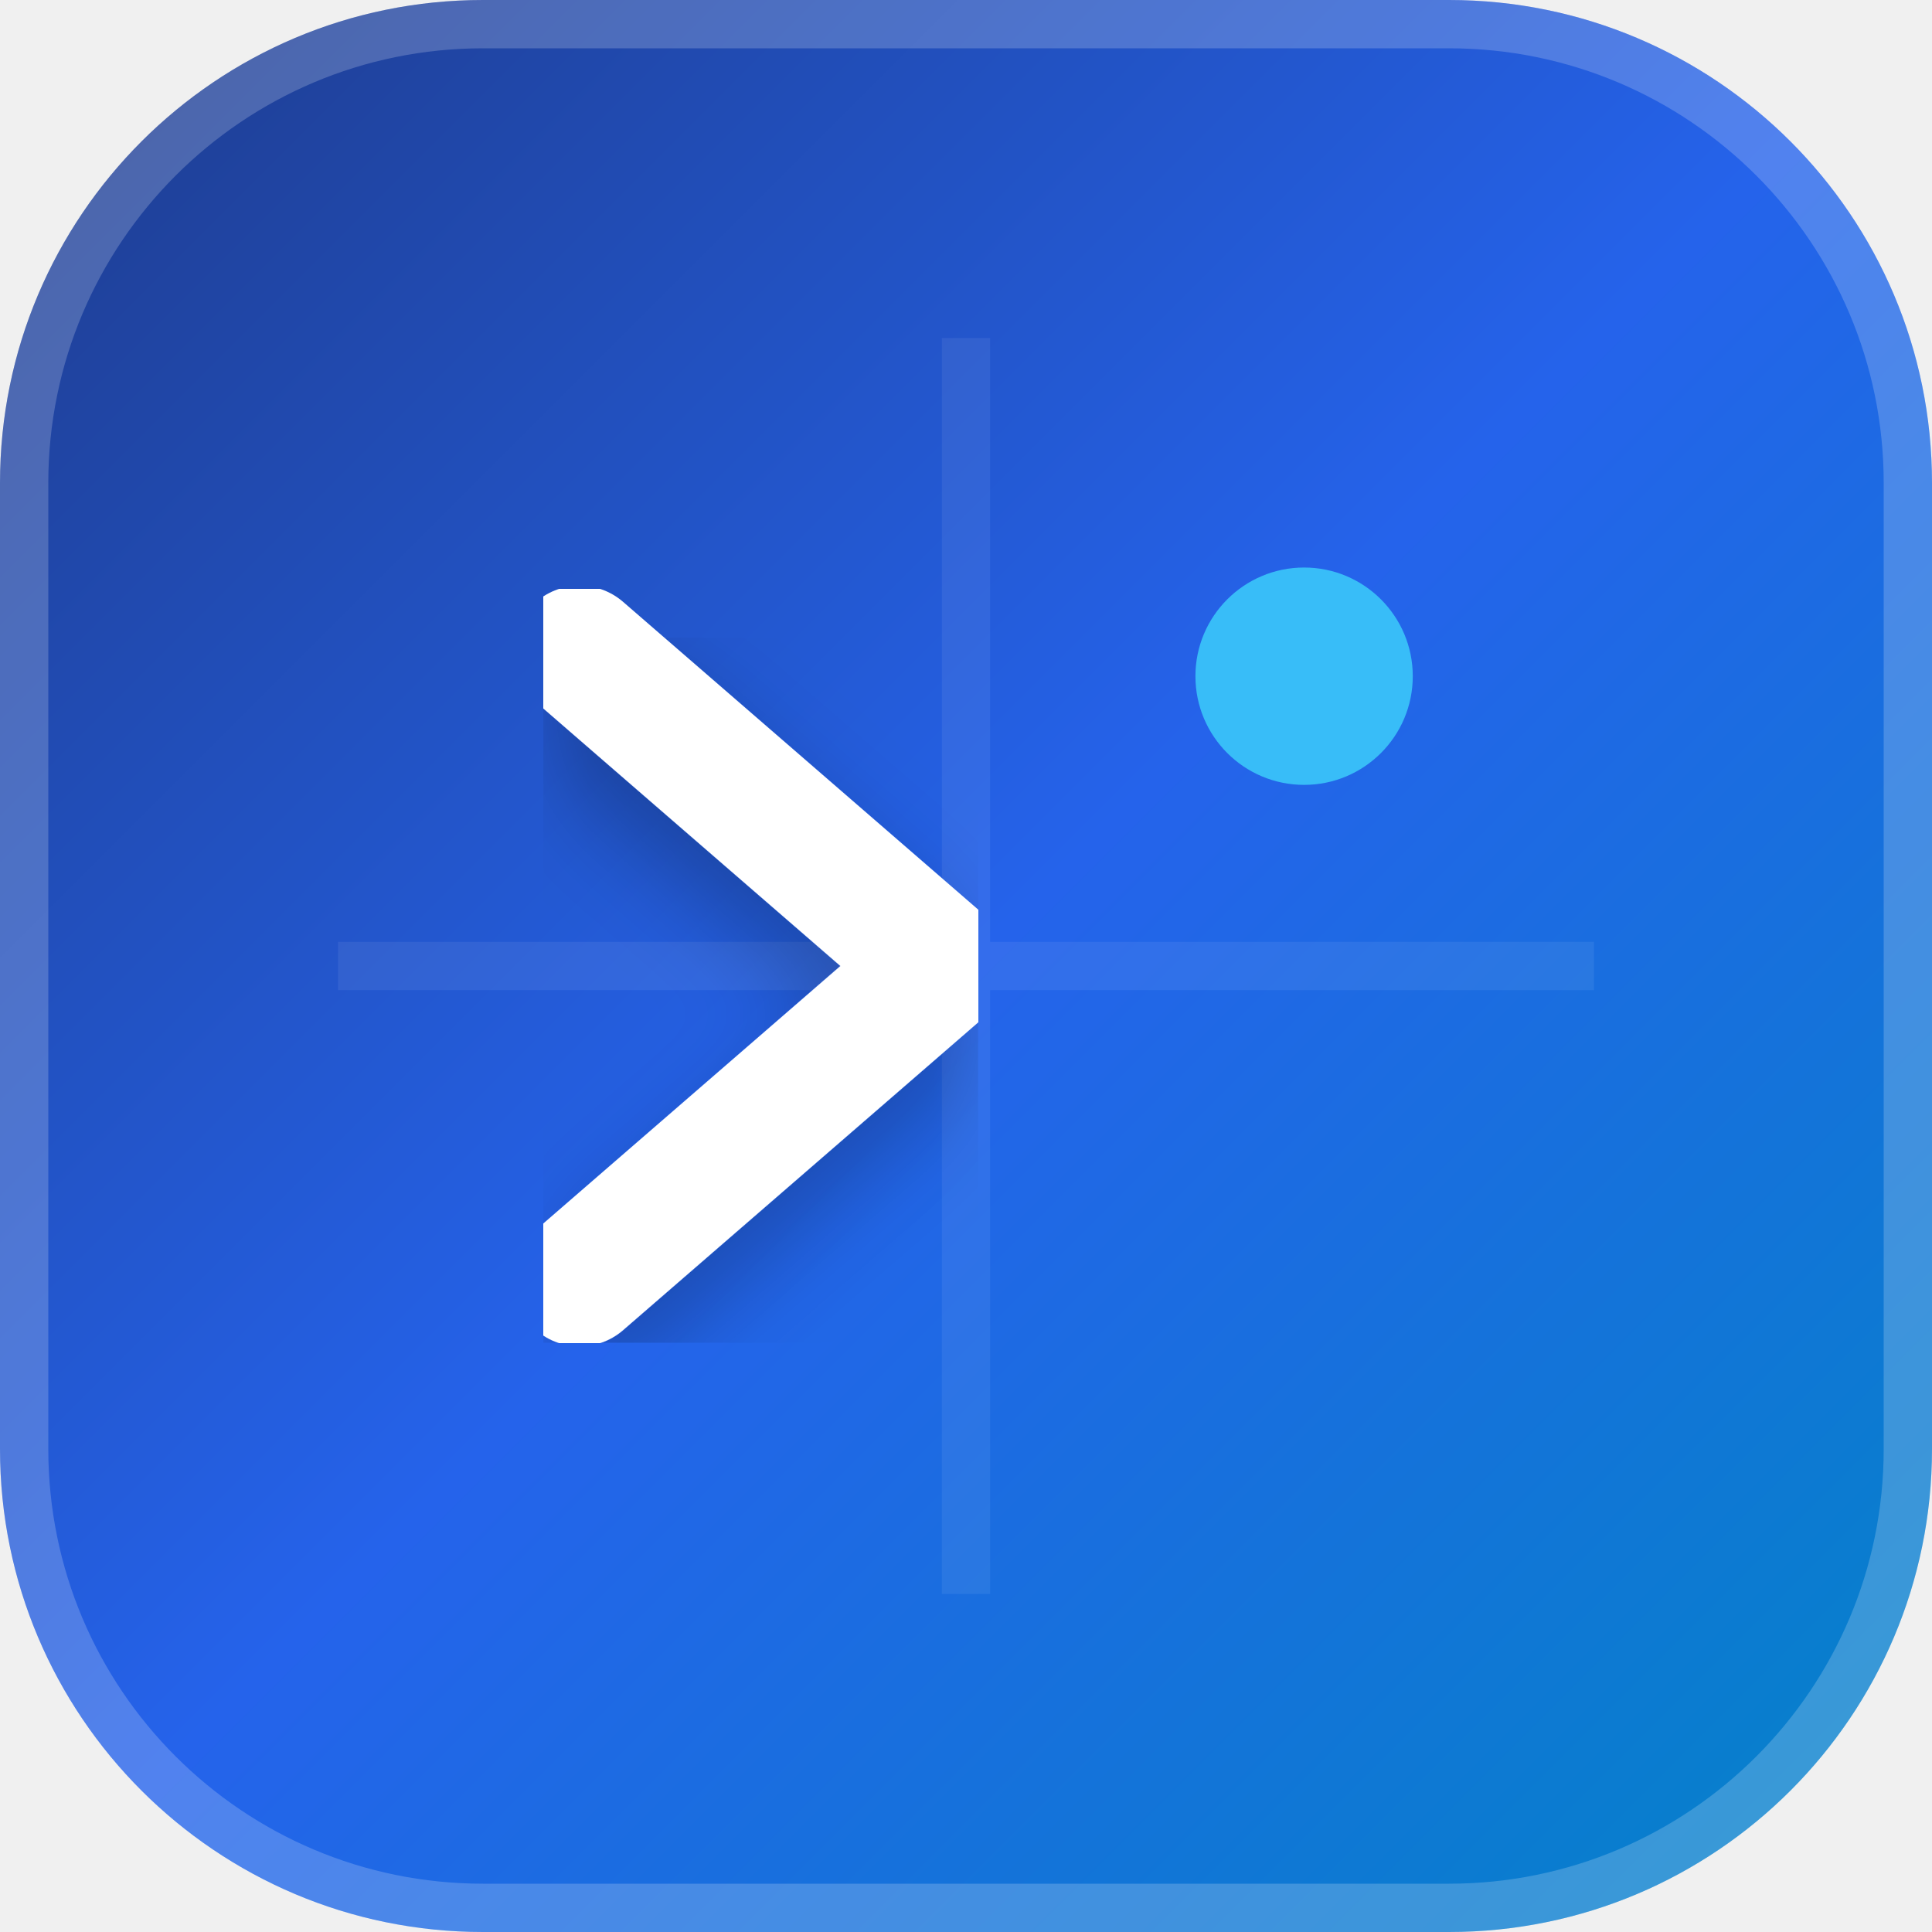
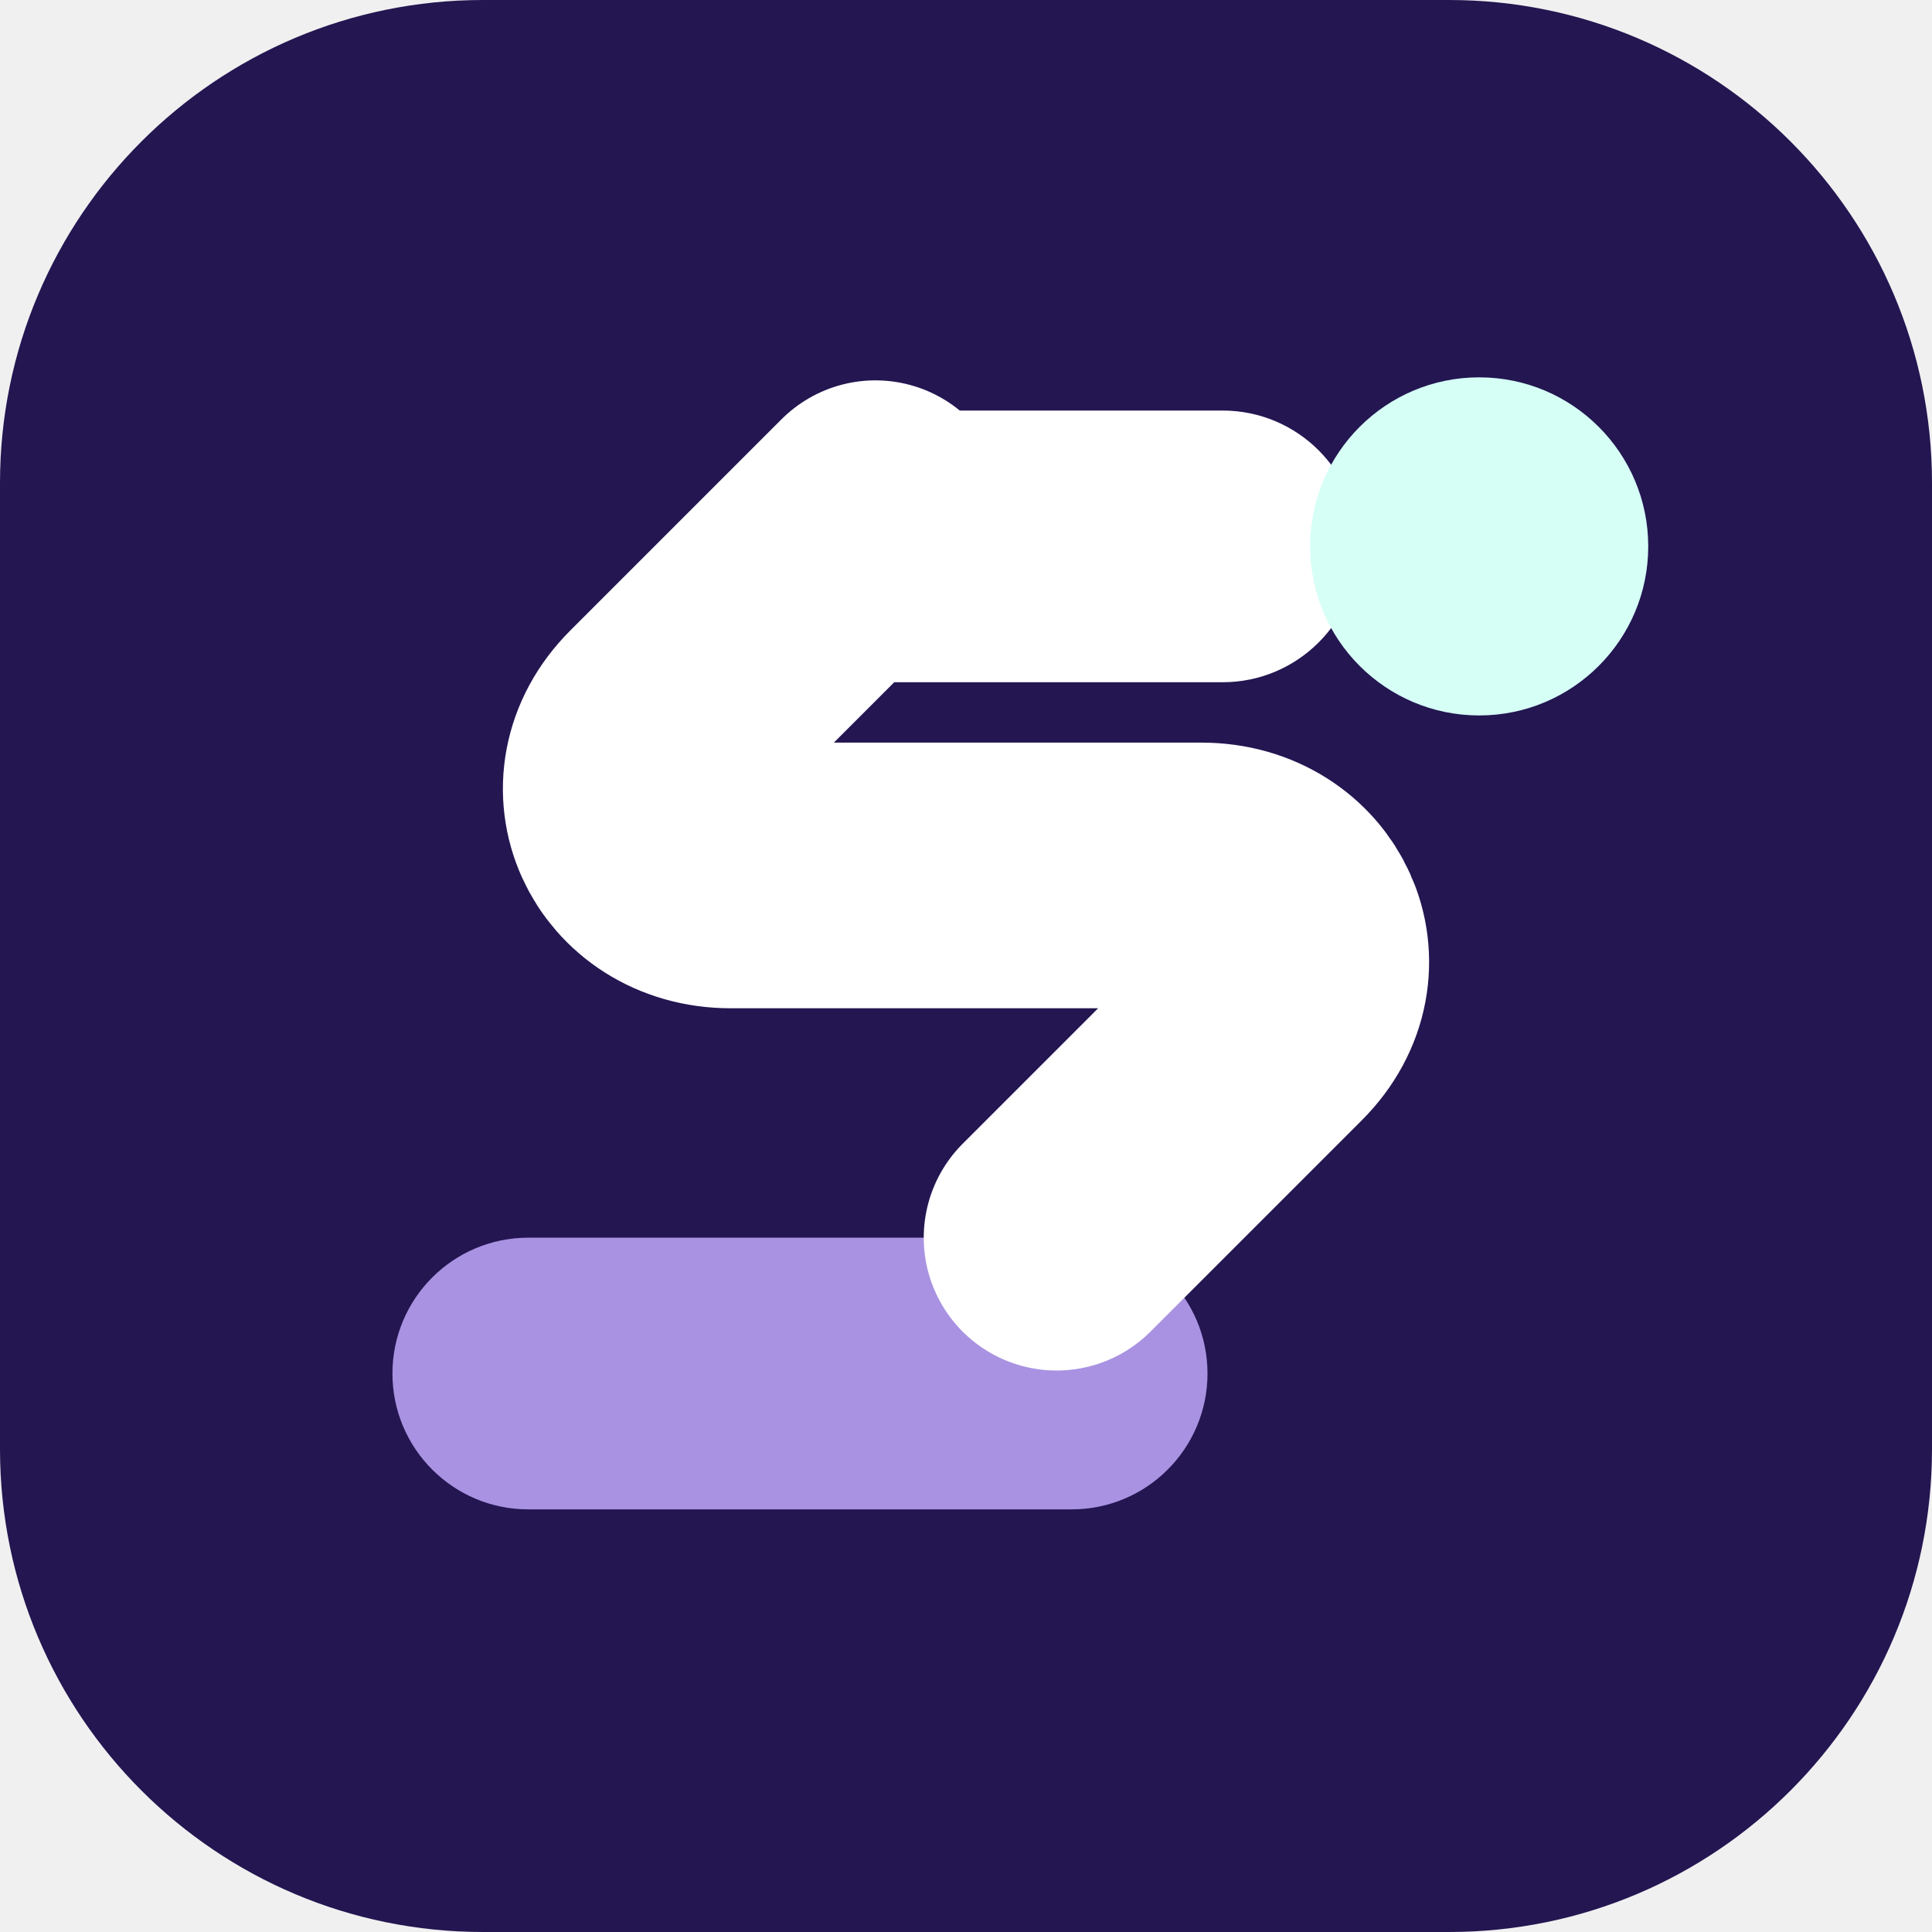
- <svg xmlns="http://www.w3.org/2000/svg" viewBox="0 0 40 40" width="40" height="40" fill="none">
-   <defs>
-     <linearGradient id="tech-bg" x1="0%" y1="0%" x2="100%" y2="100%">
-       <stop offset="0%" stop-color="#1E3A8A" />
-       <stop offset="50%" stop-color="#2563EB" />
-       <stop offset="100%" stop-color="#0284C7" />
-     </linearGradient>
-     <linearGradient id="tech-accent" x1="0%" y1="0%" x2="100%" y2="100%">
-       <stop offset="0%" stop-color="#38BDF8" />
-       <stop offset="100%" stop-color="#60A5FA" />
-     </linearGradient>
-     <filter id="subtle-shadow" x="-10%" y="-10%" width="120%" height="120%">
-       <feDropShadow dx="0" dy="1" stdDeviation="1" flood-opacity="0.25" />
-     </filter>
-   </defs>
-   <rect width="40" height="40" rx="10" fill="url(#tech-bg)" />
-   <rect x="0.5" y="0.5" width="39" height="39" rx="9.5" stroke="rgba(255,255,255,0.2)" stroke-width="1" />
-   <path d="M7 20H33M20 7V33" stroke="rgba(255,255,255,0.07)" stroke-width="1" />
-   <path d="M12 13.5L19.5 20L12 26.5" stroke="#FFFFFF" stroke-width="2.75" stroke-linecap="round" stroke-linejoin="round" filter="url(#subtle-shadow)" />
-   <line x1="21.5" y1="26.5" x2="28.5" y2="26.5" stroke="url(#tech-accent)" stroke-width="2.75" stroke-linecap="round" />
-   <circle cx="27" cy="14" r="2.25" fill="#38BDF8" />
+ <svg xmlns="http://www.w3.org/2000/svg" viewBox="0 0 32 32" width="32" height="32" fill="none">
+   <rect width="32" height="32" rx="8" fill="#231651" />
+   <rect x="6.5" y="20.5" width="13.5" height="4.5" rx="2.25" fill="#A992E2" />
+   <path d="M17.5 20.5L21 17C22 16 21.3 14.5 19.9 14.5H12.1C10.7 14.5 10 13 11 12L14.5 8.5" stroke="#FFFFFF" stroke-width="4.4" stroke-linecap="round" stroke-linejoin="round" />
+   <rect x="12" y="6.8" width="10.5" height="4.5" rx="2.25" fill="#FFFFFF" />
+   <circle cx="24.5" cy="9.05" r="2.8" fill="#D6FFF6" />
</svg>
